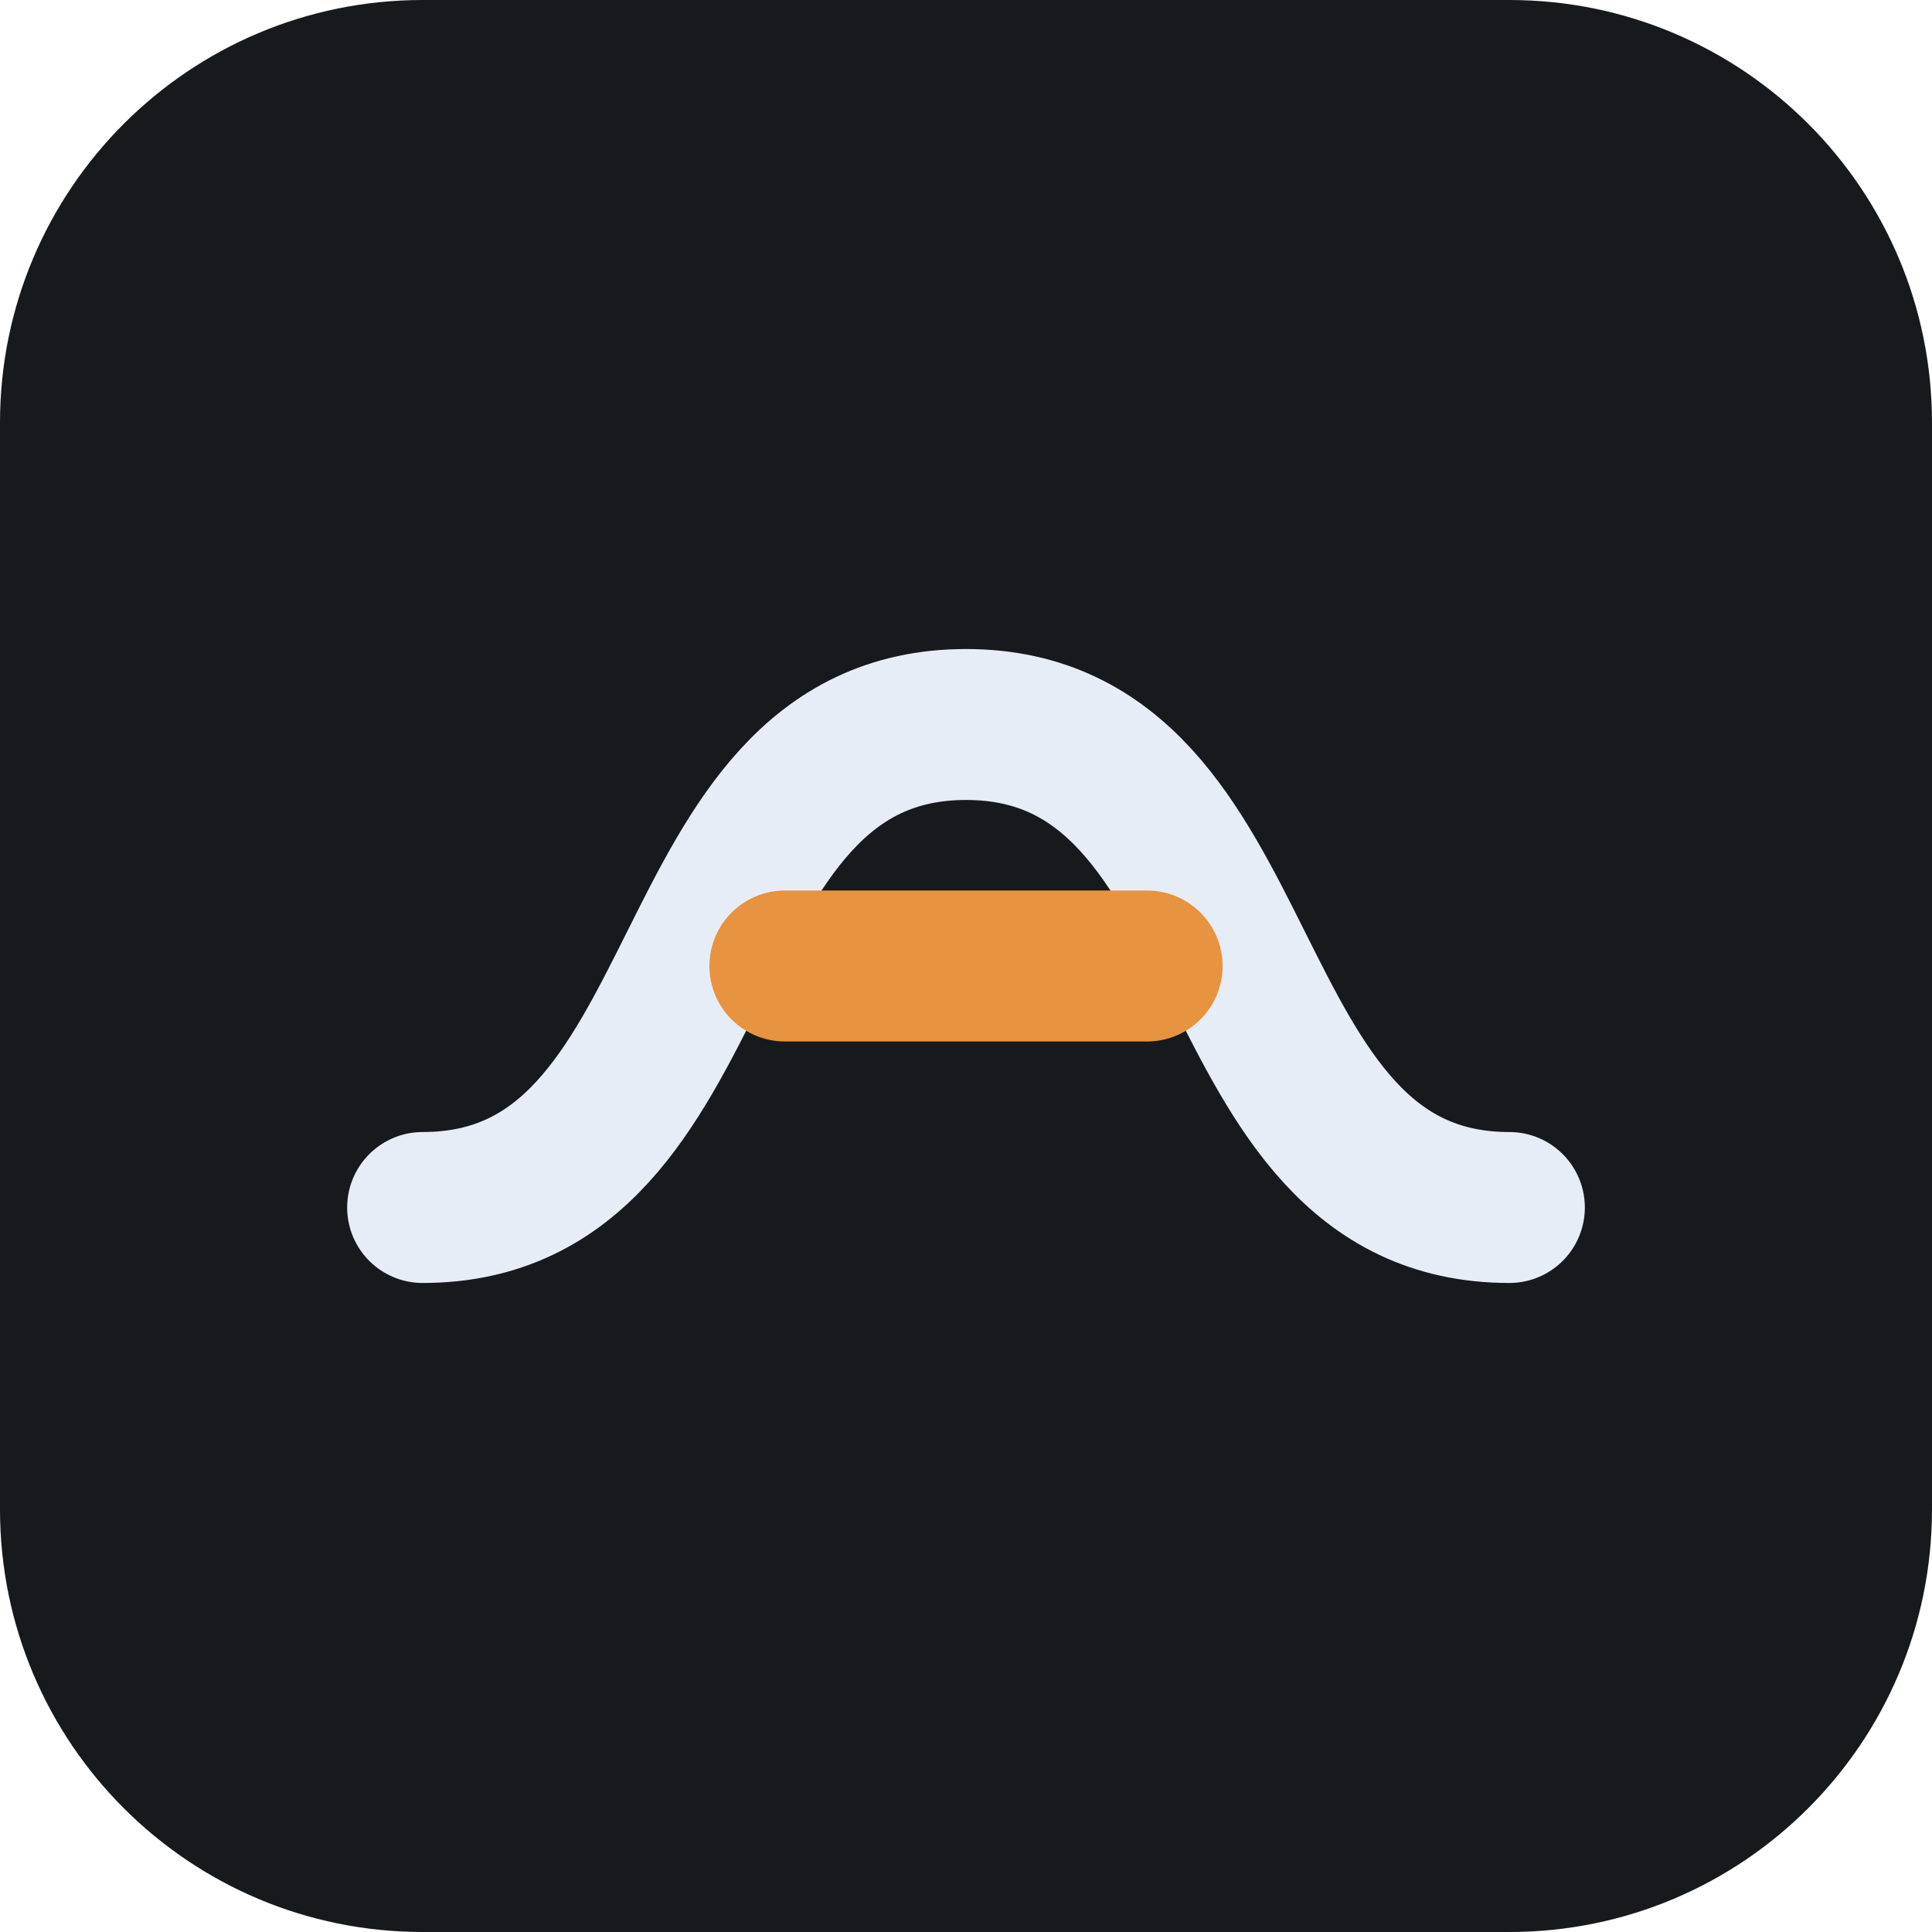
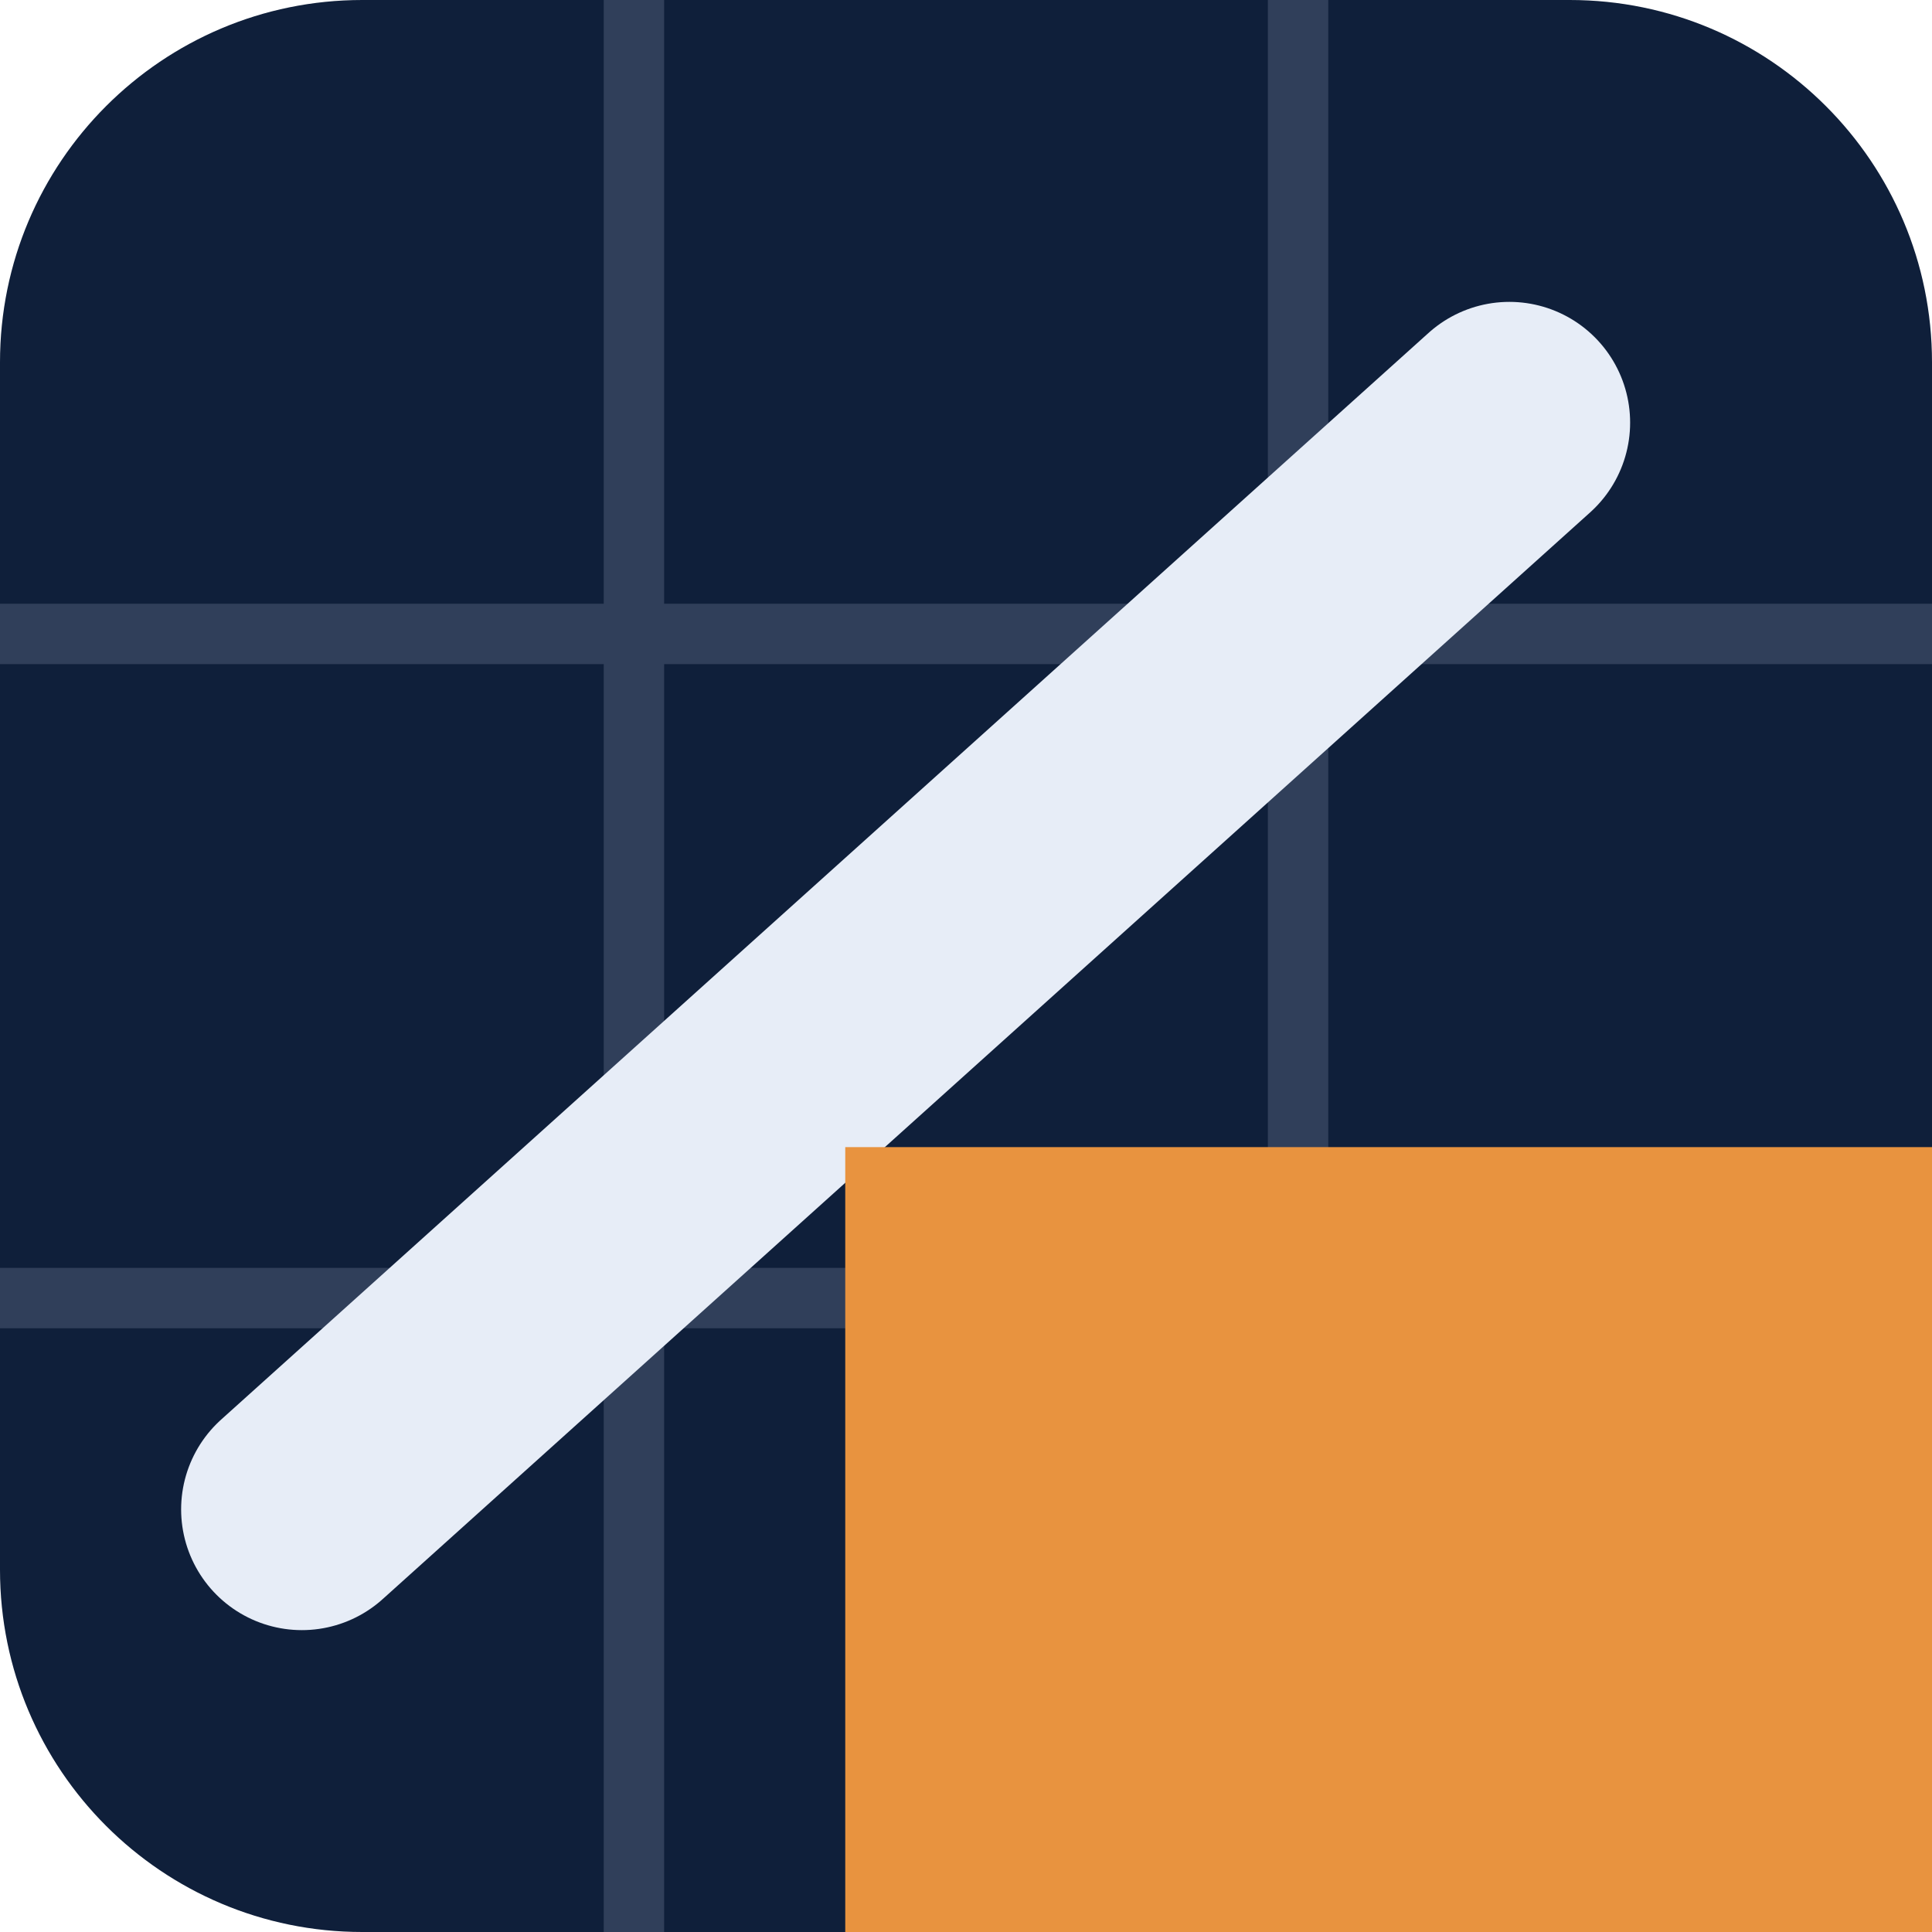
- <svg xmlns="http://www.w3.org/2000/svg" viewBox="0 0 64 64">
-   <rect width="64" height="64" rx="14" fill="#171a1c" />
-   <path d="M14 40 C24 40 22 24 32 24 S40 40 50 40" fill="none" stroke="#e7edf7" stroke-width="5" stroke-linecap="round" />
-   <path d="M26 32h12" stroke="#e8933f" stroke-width="5" stroke-linecap="round" />
+ <svg xmlns="http://www.w3.org/2000/svg" viewBox="0 0 64 64" role="img" aria-label="A drawing sheet with a section line and a title block">
+   <rect width="64" height="64" rx="12" fill="#0f1f3a" />
+   <g stroke="#c9d6ea" stroke-opacity=".18" stroke-width="2">
+     <path d="M21 0v64M43 0v64M0 21h64M0 43h64" />
+   </g>
+   <path d="M10 50 L50 14" fill="none" stroke="#e7edf7" stroke-width="8" stroke-linecap="round" />
+   <path d="M28 64 H64 V38 H28 Z" fill="#e8933f" />
</svg>
